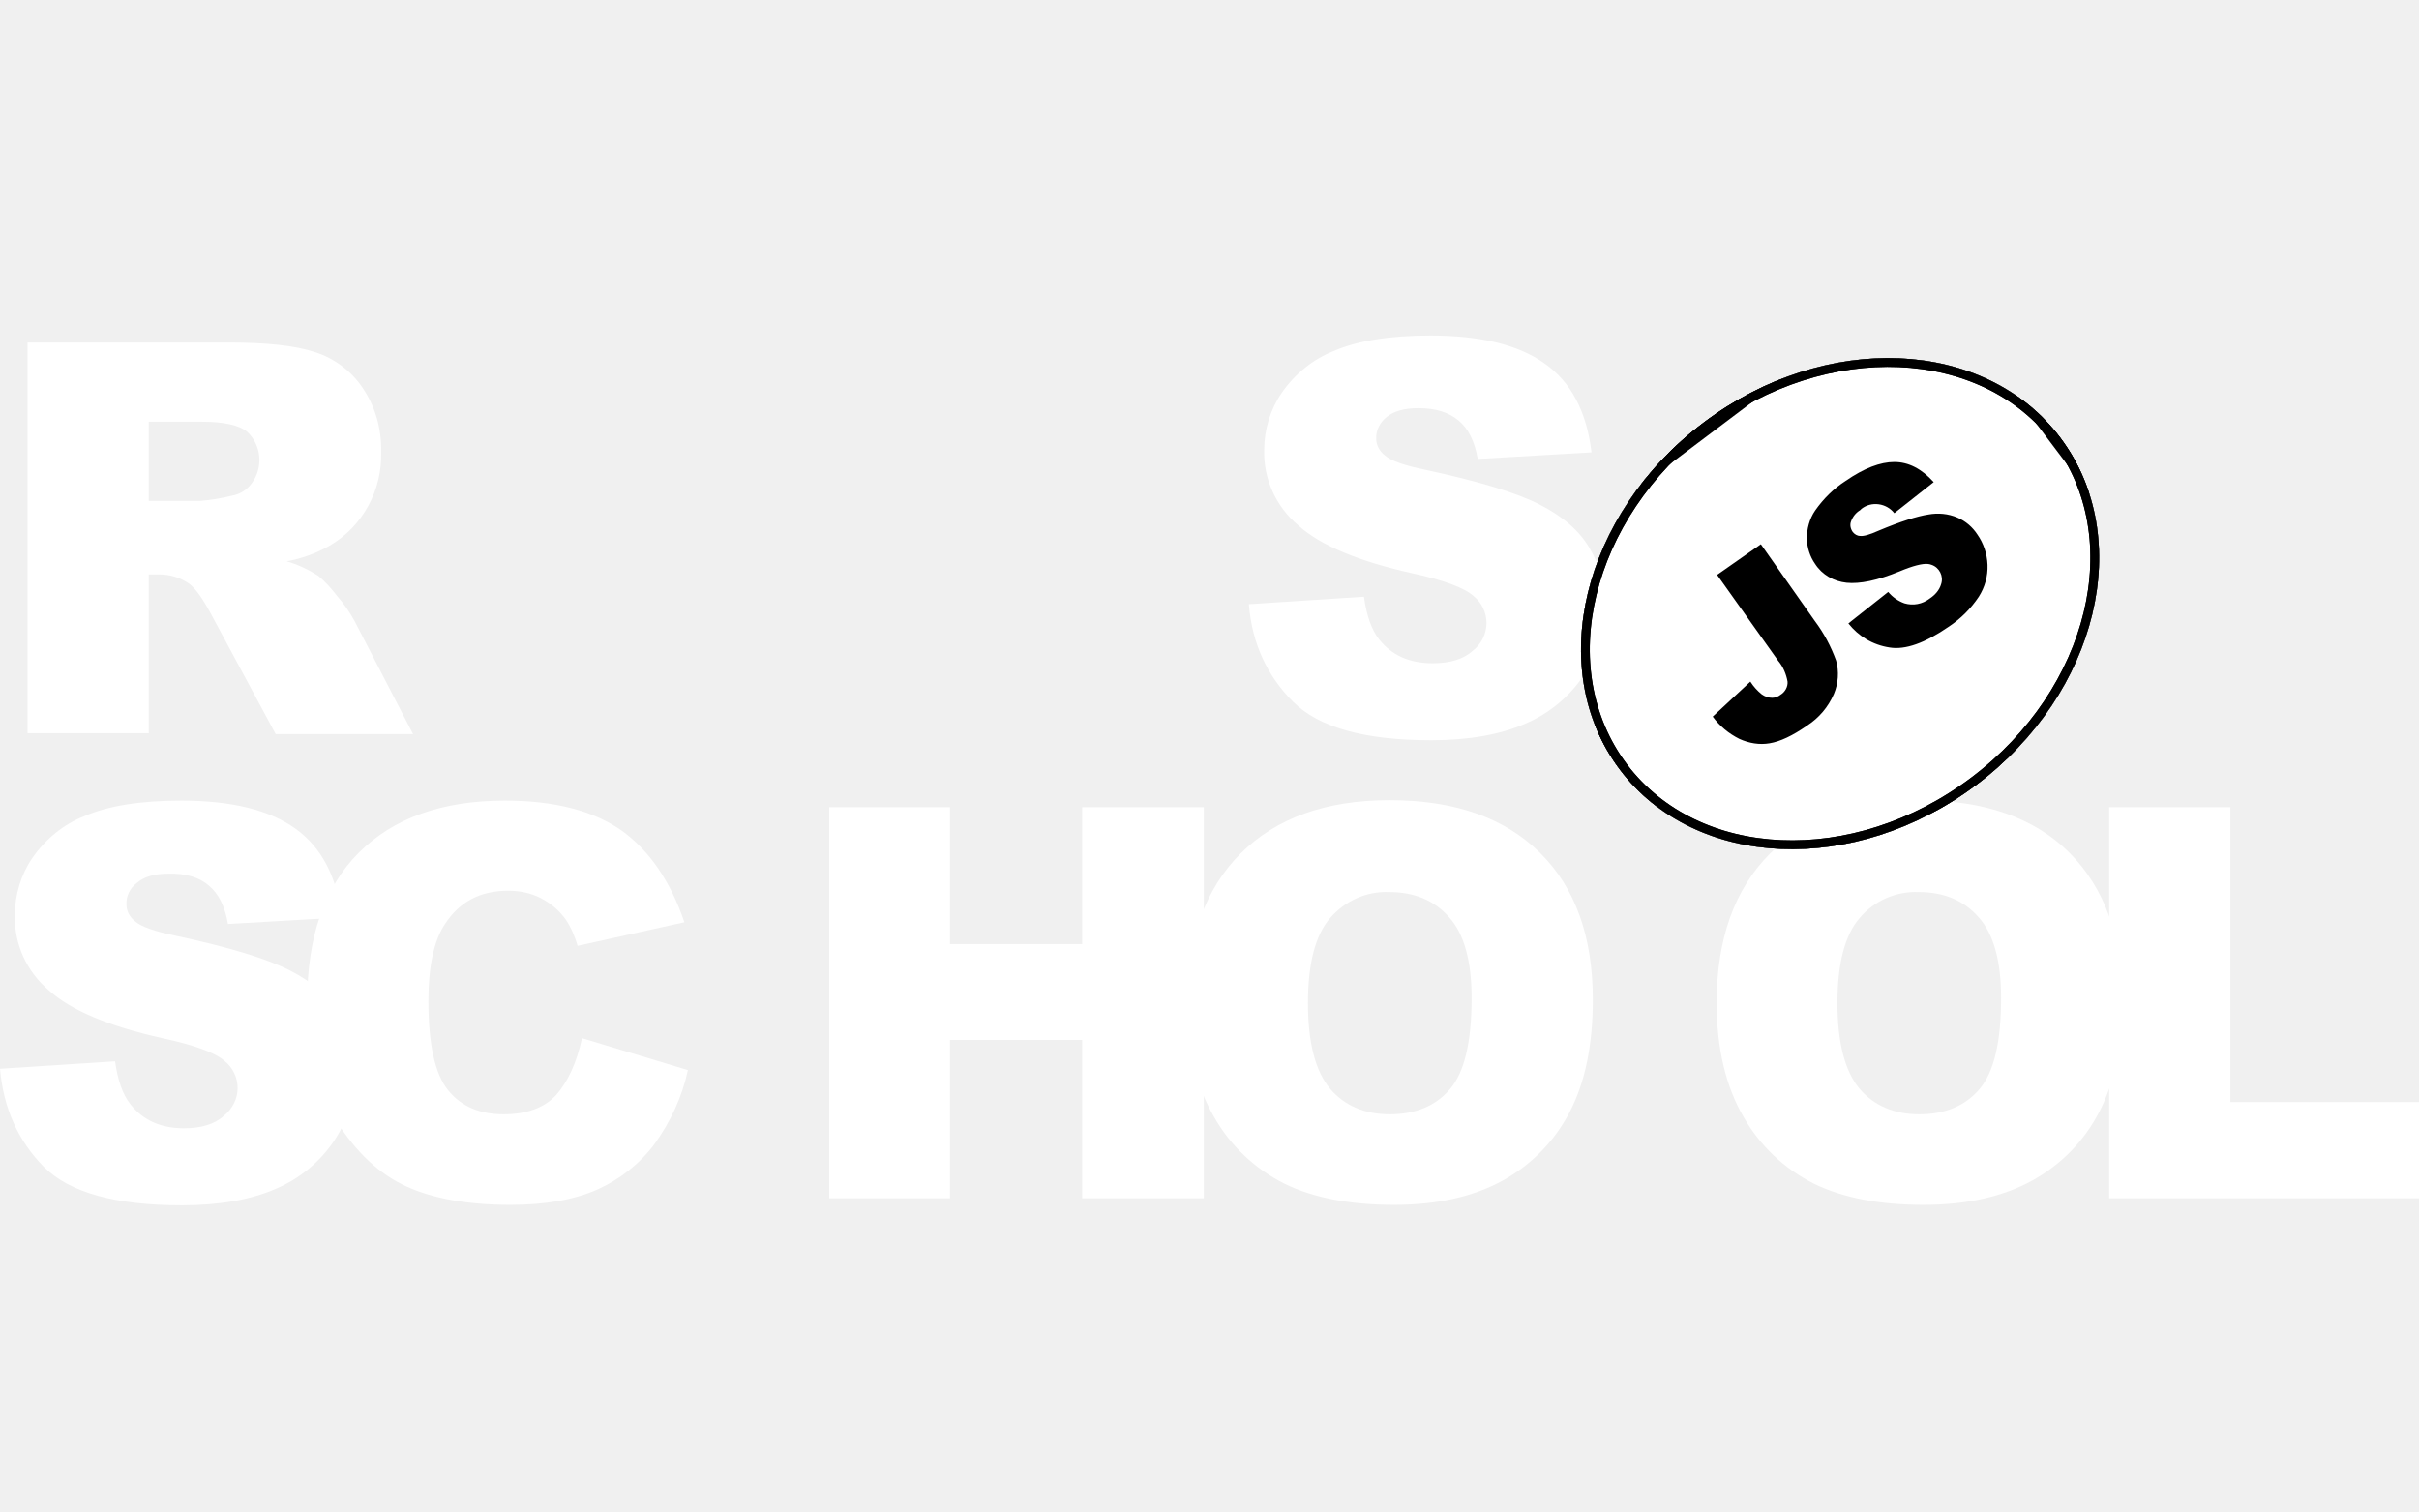
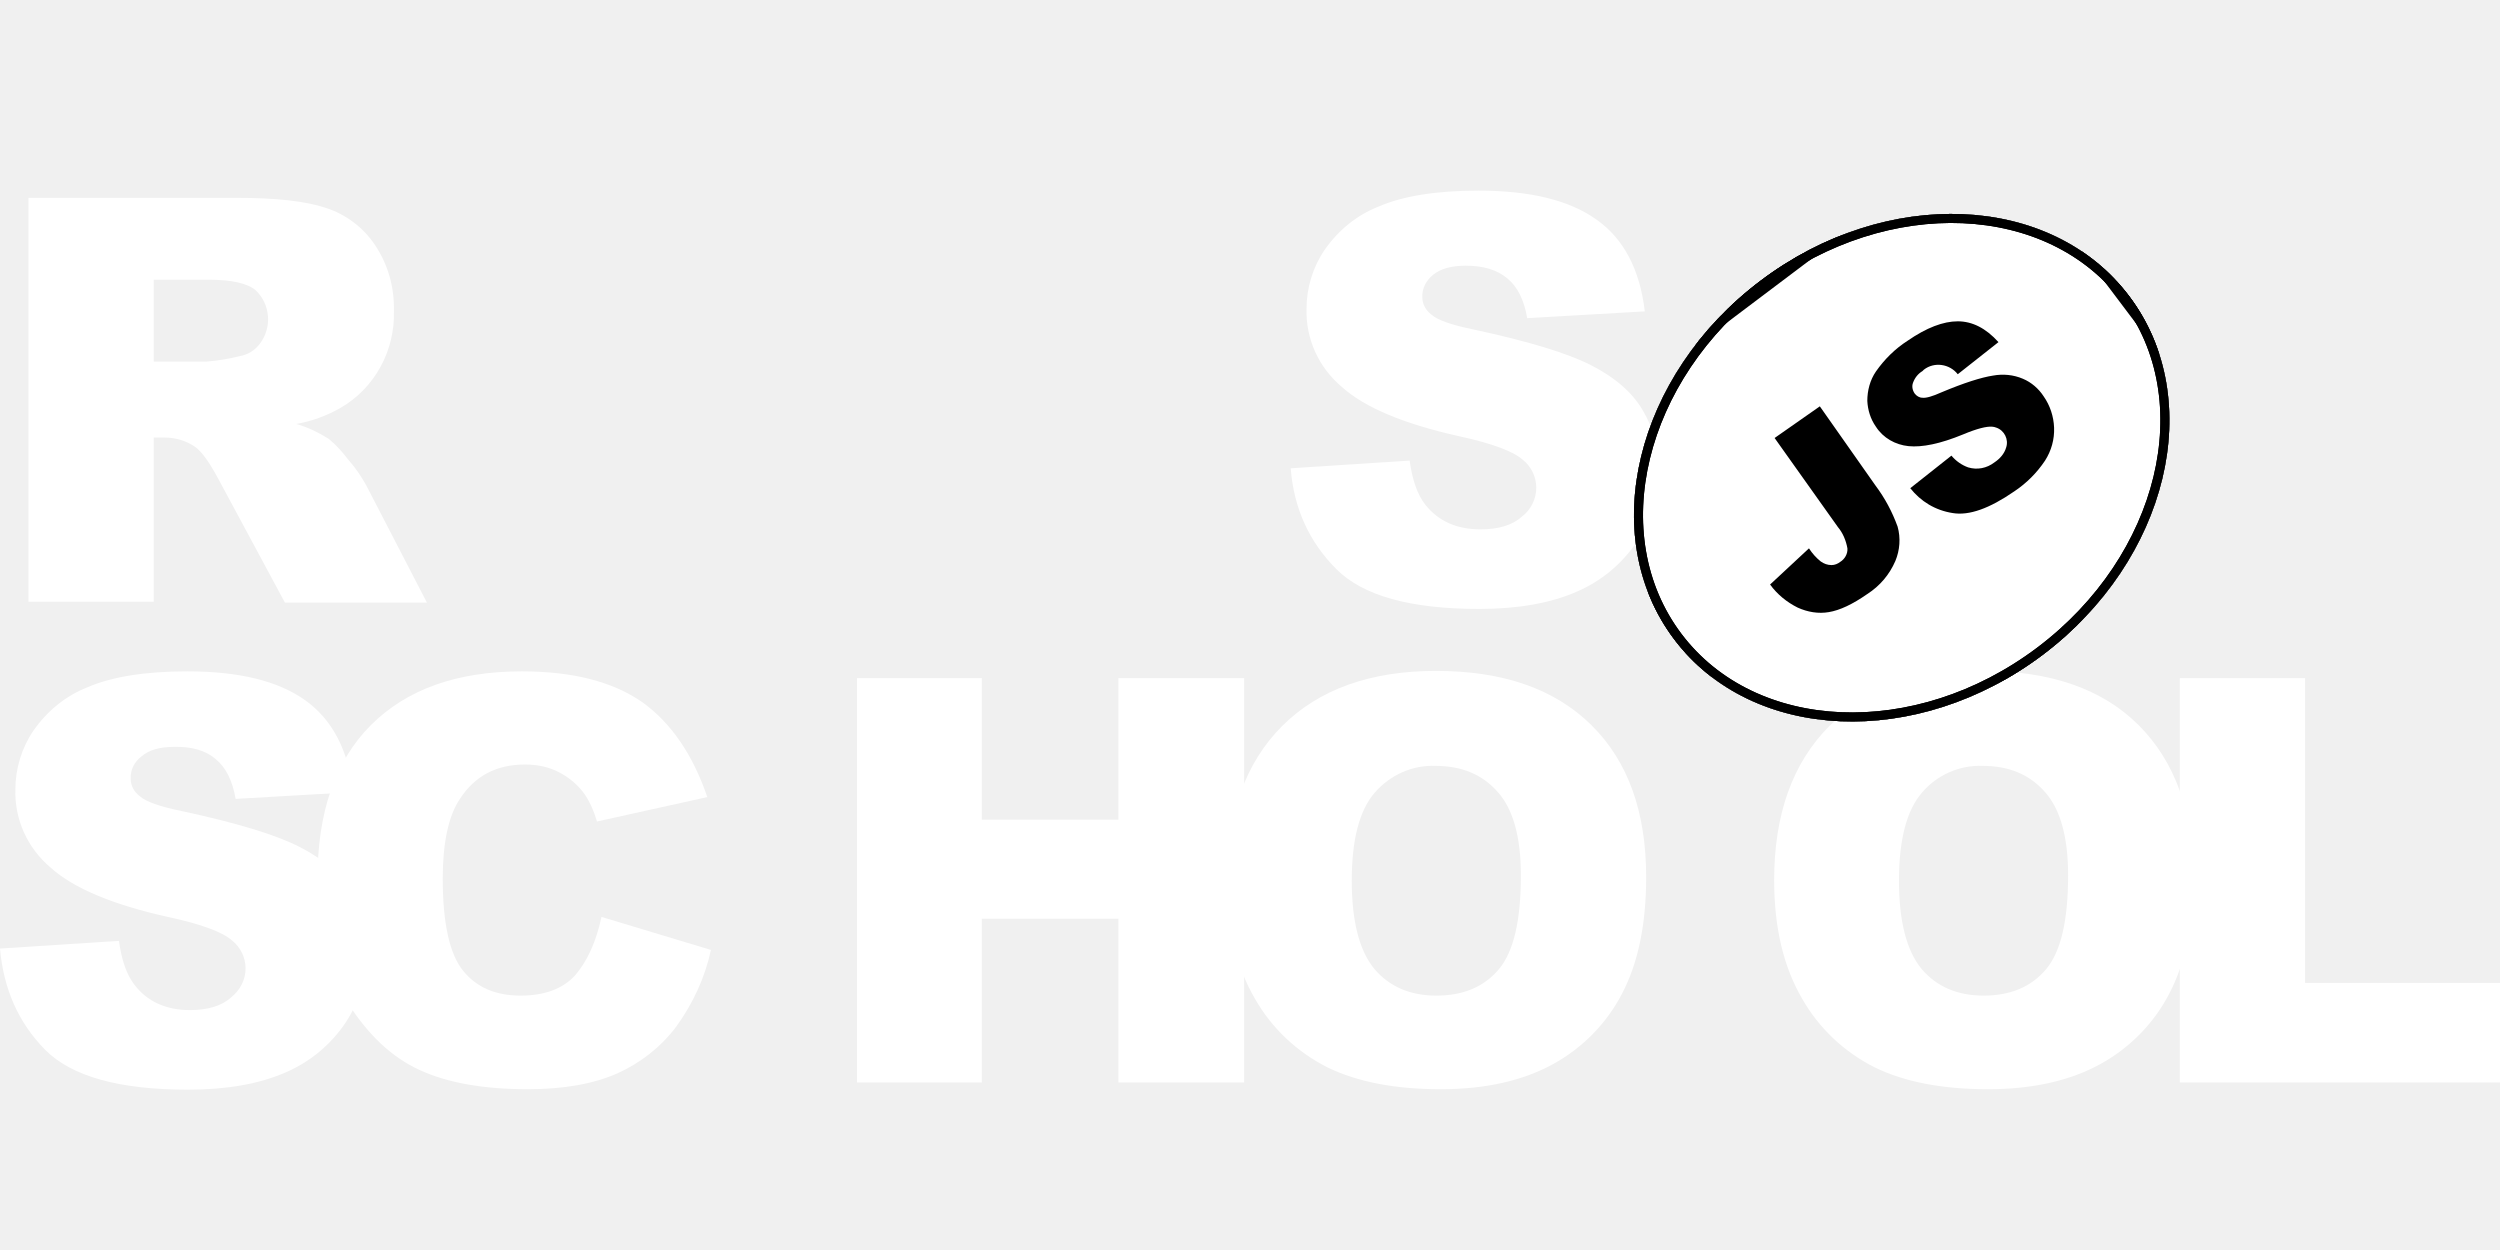
- <svg xmlns="http://www.w3.org/2000/svg" xmlns:xlink="http://www.w3.org/1999/xlink" id="Layer_1" viewBox="0 0 552.8 205.3" width="80" height="50">
+ <svg xmlns="http://www.w3.org/2000/svg" xmlns:xlink="http://www.w3.org/1999/xlink" id="Layer_1" viewBox="0 0 552.8 205.3" width="100" height="50">
  <style>.st0{fill:#fff}.st1{clip-path:url(#SVGID_2_)}.st2{clip-path:url(#SVGID_4_)}.st3{clip-path:url(#SVGID_6_)}.st4{clip-path:url(#SVGID_8_)}.st5{fill:#fff;stroke:#000;stroke-width:4;stroke-miterlimit:10}.st6{clip-path:url(#SVGID_8_)}.st6,.st7{fill:none;stroke:#000;stroke-width:4;stroke-miterlimit:10}.st8,.st9{clip-path:url(#SVGID_10_)}.st9{fill:none;stroke:#000;stroke-width:4;stroke-miterlimit:10}</style>
  <path d="M285.4 68l26.3-1.7c.6 4.3 1.7 7.5 3.5 9.8 2.9 3.6 6.9 5.4 12.2 5.4 3.9 0 7-.9 9.1-2.8 2-1.5 3.2-3.9 3.2-6.4 0-2.4-1.1-4.7-3-6.2-2-1.8-6.7-3.6-14.1-5.2-12.1-2.7-20.8-6.3-25.9-10.9-5.1-4.3-8-10.6-7.8-17.3 0-4.6 1.4-9.2 4-13 3-4.3 7.1-7.7 12-9.6 5.3-2.3 12.7-3.5 22-3.5 11.4 0 20.1 2.1 26.1 6.4 6 4.2 9.6 11 10.7 20.3l-26 1.5c-.7-4-2.1-6.9-4.4-8.8s-5.3-2.8-9.2-2.8c-3.2 0-5.6.7-7.2 2-1.5 1.2-2.5 3-2.4 5 0 1.5.8 2.9 2 3.8 1.3 1.2 4.4 2.3 9.3 3.3 12.1 2.6 20.7 5.2 26 7.9 5.3 2.7 9.1 6 11.4 9.9 2.4 4 3.6 8.6 3.5 13.3 0 5.6-1.6 11.2-4.8 15.9-3.3 4.9-7.9 8.7-13.3 11-5.7 2.5-12.9 3.8-21.5 3.8-15.2 0-25.7-2.9-31.6-8.8S286.1 77 285.4 68zM6.3 97.6V8.2h46.1c8.5 0 15.1.7 19.6 2.2 4.4 1.4 8.3 4.3 10.9 8.2 2.9 4.3 4.3 9.3 4.2 14.5.3 8.8-4.2 17.2-11.9 21.6-3 1.7-6.3 2.9-9.7 3.5 2.5.7 5 1.9 7.2 3.3 1.7 1.4 3.1 3 4.4 4.7 1.5 1.7 2.8 3.6 3.9 5.6l13.4 25.9H63L48.2 70.2c-1.9-3.5-3.5-5.8-5-6.9-2-1.4-4.4-2.1-6.8-2.1H34v36.3H6.3zM34 44.4h11.7c2.5-.2 4.9-.6 7.3-1.2 1.8-.3 3.4-1.3 4.5-2.8 2.7-3.6 2.3-8.7-1-11.8-1.8-1.5-5.3-2.3-10.3-2.3H34v18.1zM0 174.2l26.3-1.7c.6 4.3 1.7 7.5 3.5 9.8 2.8 3.6 6.9 5.5 12.2 5.5 3.9 0 7-.9 9.1-2.8 2-1.6 3.2-3.9 3.2-6.4 0-2.4-1.1-4.7-3-6.2-2-1.8-6.7-3.6-14.2-5.2-12.1-2.7-20.8-6.3-25.9-10.9-5.1-4.3-8-10.6-7.8-17.3 0-4.6 1.4-9.2 4-13 3-4.3 7.1-7.7 12-9.6 5.3-2.3 12.7-3.5 22-3.5 11.4 0 20.1 2.1 26.1 6.4s9.5 11 10.6 20.3l-26 1.5c-.7-4-2.1-6.9-4.4-8.8-2.2-1.9-5.3-2.8-9.2-2.7-3.2 0-5.6.7-7.2 2.1-1.6 1.2-2.5 3-2.4 5 0 1.5.8 2.9 2 3.8 1.3 1.2 4.4 2.3 9.3 3.3 12.1 2.6 20.7 5.2 26 7.9 5.3 2.7 9.1 6 11.4 9.9 2.4 4 3.6 8.6 3.6 13.2 0 5.6-1.7 11.1-4.8 15.8-3.3 4.9-7.9 8.7-13.3 11-5.7 2.5-12.9 3.8-21.5 3.8-15.2 0-25.7-2.9-31.6-8.8-5.9-6-9.2-13.4-10-22.4z" fill="#fff" />
  <path d="M133 167.2l24.2 7.3c-1.3 6.1-4 11.9-7.7 17-3.4 4.5-7.9 8-13 10.3-5.2 2.3-11.8 3.5-19.8 3.5-9.7 0-17.7-1.4-23.8-4.2-6.2-2.8-11.5-7.8-16-14.9-4.5-7.1-6.7-16.2-6.7-27.3 0-14.8 3.9-26.2 11.8-34.1s19-11.9 33.4-11.9c11.3 0 20.1 2.3 26.6 6.8 6.4 4.6 11.2 11.6 14.4 21l-24.4 5.4c-.6-2.1-1.5-4.2-2.7-6-1.5-2.1-3.4-3.7-5.7-4.9-2.3-1.2-4.9-1.7-7.5-1.7-6.3 0-11.1 2.5-14.4 7.6-2.5 3.7-3.8 9.6-3.8 17.6 0 9.9 1.5 16.7 4.5 20.4 3 3.7 7.2 5.5 12.7 5.5 5.3 0 9.3-1.5 12-4.4 2.7-3.1 4.7-7.4 5.9-13zm56.5-52.8h27.6v31.3h30.2v-31.3h27.8v89.4h-27.8v-36.2h-30.2v36.2h-27.6v-89.4z" fill="#fff" />
  <path d="M271.3 159.1c0-14.6 4.1-26 12.2-34.1 8.1-8.1 19.5-12.2 34-12.2 14.9 0 26.3 4 34.4 12S364 144 364 158.4c0 10.5-1.8 19-5.3 25.7-3.4 6.6-8.7 12-15.2 15.6-6.7 3.7-15 5.6-24.9 5.6-10.1 0-18.4-1.6-25-4.8-6.8-3.4-12.4-8.7-16.1-15.2-4.1-7-6.2-15.7-6.2-26.2zm27.6.1c0 9 1.7 15.5 5 19.5 3.3 3.9 7.9 5.9 13.7 5.9 5.9 0 10.5-1.9 13.8-5.8s4.9-10.8 4.9-20.8c0-8.4-1.7-14.6-5.1-18.4-3.4-3.9-8-5.8-13.8-5.8-5.1-.2-10 2-13.4 5.9-3.4 3.9-5.1 10.4-5.1 19.5zm93.4-.1c0-14.6 4.1-26 12.2-34.1 8.1-8.1 19.5-12.2 34-12.2 14.9 0 26.4 4 34.4 12S485 144 485 158.4c0 10.5-1.8 19-5.3 25.7-3.4 6.6-8.7 12-15.2 15.6-6.7 3.7-15 5.6-24.9 5.6-10.1 0-18.4-1.6-25-4.8-6.8-3.4-12.4-8.7-16.1-15.2-4.1-7-6.2-15.7-6.2-26.2zm27.6.1c0 9 1.7 15.5 5 19.5 3.3 3.9 7.9 5.9 13.7 5.9 5.9 0 10.5-1.9 13.8-5.8 3.3-3.9 4.9-10.8 4.9-20.8 0-8.4-1.7-14.6-5.1-18.4-3.4-3.9-8-5.8-13.8-5.8-5.1-.2-10.1 2-13.4 5.9-3.4 3.9-5.1 10.4-5.1 19.5z" fill="#fff" />
  <path d="M482.1 114.4h27.6v67.4h43.1v22H482v-89.4z" fill="#fff" />
  <ellipse transform="rotate(-37.001 420.46 67.88)" class="st0" cx="420.5" cy="67.9" rx="63" ry="51.8" />
  <defs>
    <ellipse id="SVGID_1_" transform="rotate(-37.001 420.46 67.88)" cx="420.5" cy="67.9" rx="63" ry="51.8" />
  </defs>
  <clipPath id="SVGID_2_">
    <use xlink:href="#SVGID_1_" overflow="visible" />
  </clipPath>
  <g class="st1">
    <path transform="rotate(-37.001 420.82 68.353)" class="st0" d="M330.9-14.2h179.8v165.1H330.9z" fill="#fff" />
    <g id="Layer_2_1_">
      <defs>
        <path id="SVGID_3_" transform="rotate(-37.001 420.82 68.353)" d="M330.9-14.2h179.8v165.1H330.9z" fill="#fff" />
      </defs>
      <clipPath id="SVGID_4_">
        <use xlink:href="#SVGID_3_" overflow="visible" />
      </clipPath>
      <g id="Layer_1-2" class="st2">
        <ellipse transform="rotate(-37.001 420.46 67.88)" class="st0" cx="420.5" cy="67.9" rx="63" ry="51.8" />
        <defs>
          <ellipse id="SVGID_5_" transform="rotate(-37.001 420.46 67.88)" cx="420.5" cy="67.9" rx="63" ry="51.8" />
        </defs>
        <clipPath id="SVGID_6_">
          <use xlink:href="#SVGID_5_" overflow="visible" />
        </clipPath>
        <g class="st3">
          <path transform="rotate(-37 420.799 68.802)" class="st0" d="M357.8 17h125.9v103.7H357.8z" />
          <defs>
            <path id="SVGID_7_" transform="rotate(-37 420.799 68.802)" d="M357.8 17h125.9v103.7H357.8z" />
          </defs>
          <clipPath id="SVGID_8_">
            <use xlink:href="#SVGID_7_" overflow="visible" />
          </clipPath>
          <g class="st4">
            <ellipse transform="rotate(-37.001 420.46 67.88)" class="st5" cx="420.5" cy="67.9" rx="63" ry="51.8" />
          </g>
          <path transform="rotate(-37 420.799 68.802)" class="st6" d="M357.8 17h125.9v103.7H357.8z" />
          <ellipse transform="rotate(-37.001 420.46 67.88)" class="st7" cx="420.5" cy="67.9" rx="63" ry="51.8" />
          <path transform="rotate(-37 420.799 68.802)" class="st0" d="M357.8 17h125.9v103.7H357.8z" />
          <defs>
            <path id="SVGID_9_" transform="rotate(-37 420.799 68.802)" d="M357.8 17h125.9v103.7H357.8z" />
          </defs>
          <clipPath id="SVGID_10_">
            <use xlink:href="#SVGID_9_" overflow="visible" />
          </clipPath>
          <g class="st8">
            <ellipse transform="rotate(-37.001 420.46 67.88)" class="st5" cx="420.5" cy="67.9" rx="63" ry="51.8" />
          </g>
          <path transform="rotate(-37 420.799 68.802)" class="st9" d="M357.8 17h125.9v103.7H357.8z" />
          <path transform="rotate(-37.001 420.82 68.353)" class="st7" d="M330.9-14.2h179.8v165.1H330.9z" />
        </g>
        <ellipse transform="rotate(-37.001 420.46 67.88)" class="st7" cx="420.5" cy="67.9" rx="63" ry="51.8" />
        <path d="M392.4 61.3l10-7 12.3 17.5c2.1 2.8 3.7 5.8 4.9 9.1.7 2.5.5 5.2-.5 7.6-1.3 3-3.4 5.5-6.2 7.3-3.3 2.3-6.1 3.6-8.5 4-2.3.4-4.7 0-6.9-1-2.4-1.2-4.5-2.9-6.1-5.1l8.6-8c.7 1.1 1.6 2.1 2.6 2.9.7.5 1.5.8 2.4.8.7 0 1.4-.3 1.9-.7 1-.6 1.7-1.8 1.6-3-.3-1.7-1-3.4-2.1-4.7l-14-19.7zm30 11.1l9.1-7.2c1 1.2 2.3 2.1 3.7 2.6 2 .6 4.1.2 5.8-1.1 1.2-.8 2.2-1.9 2.6-3.3.6-1.8-.4-3.8-2.2-4.4-.3-.1-.6-.2-.9-.2-1.2-.1-3.3.4-6.4 1.7-5.1 2.1-9.1 2.9-12.1 2.6-2.9-.3-5.6-1.8-7.2-4.3-1.2-1.7-1.8-3.7-1.9-5.7 0-2.3.6-4.6 1.9-6.5 1.9-2.7 4.2-5 7-6.8 4.2-2.9 7.9-4.3 11.1-4.3 3.2 0 6.2 1.5 9 4.6l-9 7.1c-1.8-2.3-5.2-2.8-7.5-1l-.3.3c-1 .6-1.7 1.5-2.1 2.6-.3.8-.1 1.7.4 2.4.4.5 1 .9 1.7.9.8.1 2.2-.3 4.2-1.2 5-2.1 8.8-3.3 11.4-3.7 2.2-.4 4.5-.2 6.6.7 1.9.8 3.5 2.2 4.6 3.9 1.4 2 2.2 4.4 2.3 6.9.1 2.6-.6 5.1-2 7.3-1.8 2.7-4.1 5-6.8 6.8-5.5 3.8-10 5.4-13.6 4.8-3.9-.6-7.1-2.6-9.4-5.5z" />
      </g>
    </g>
  </g>
</svg>
